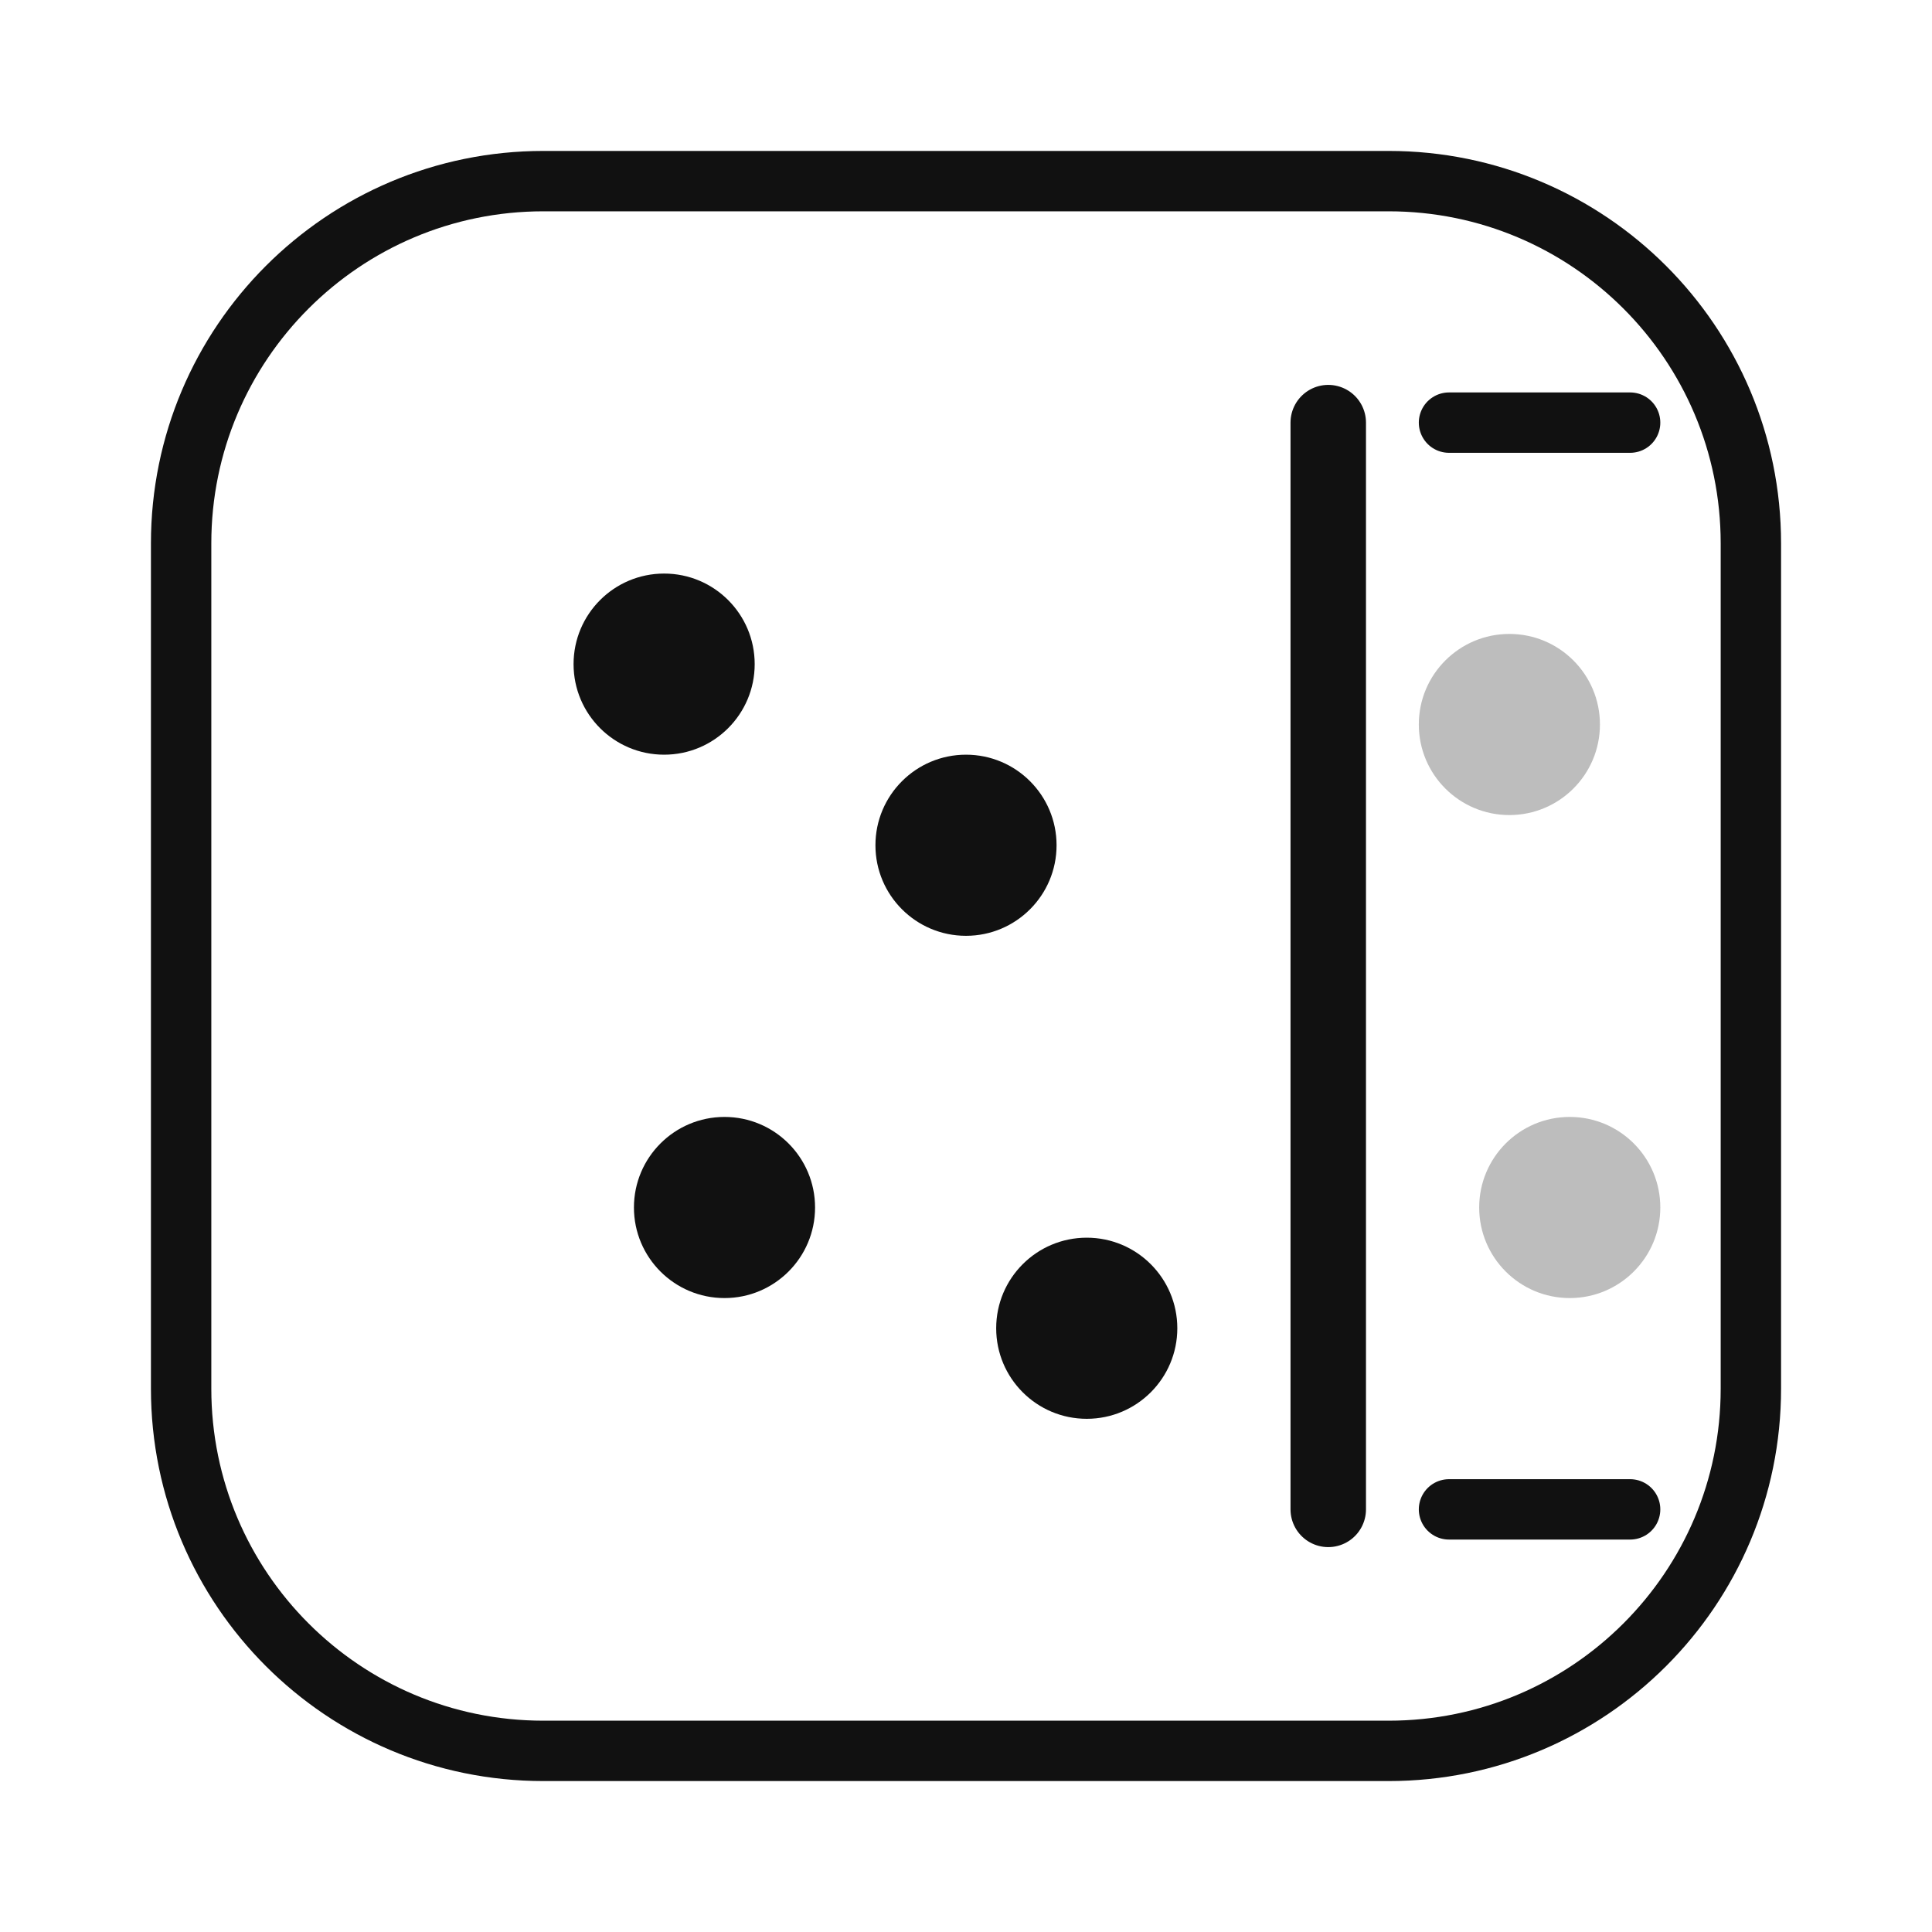
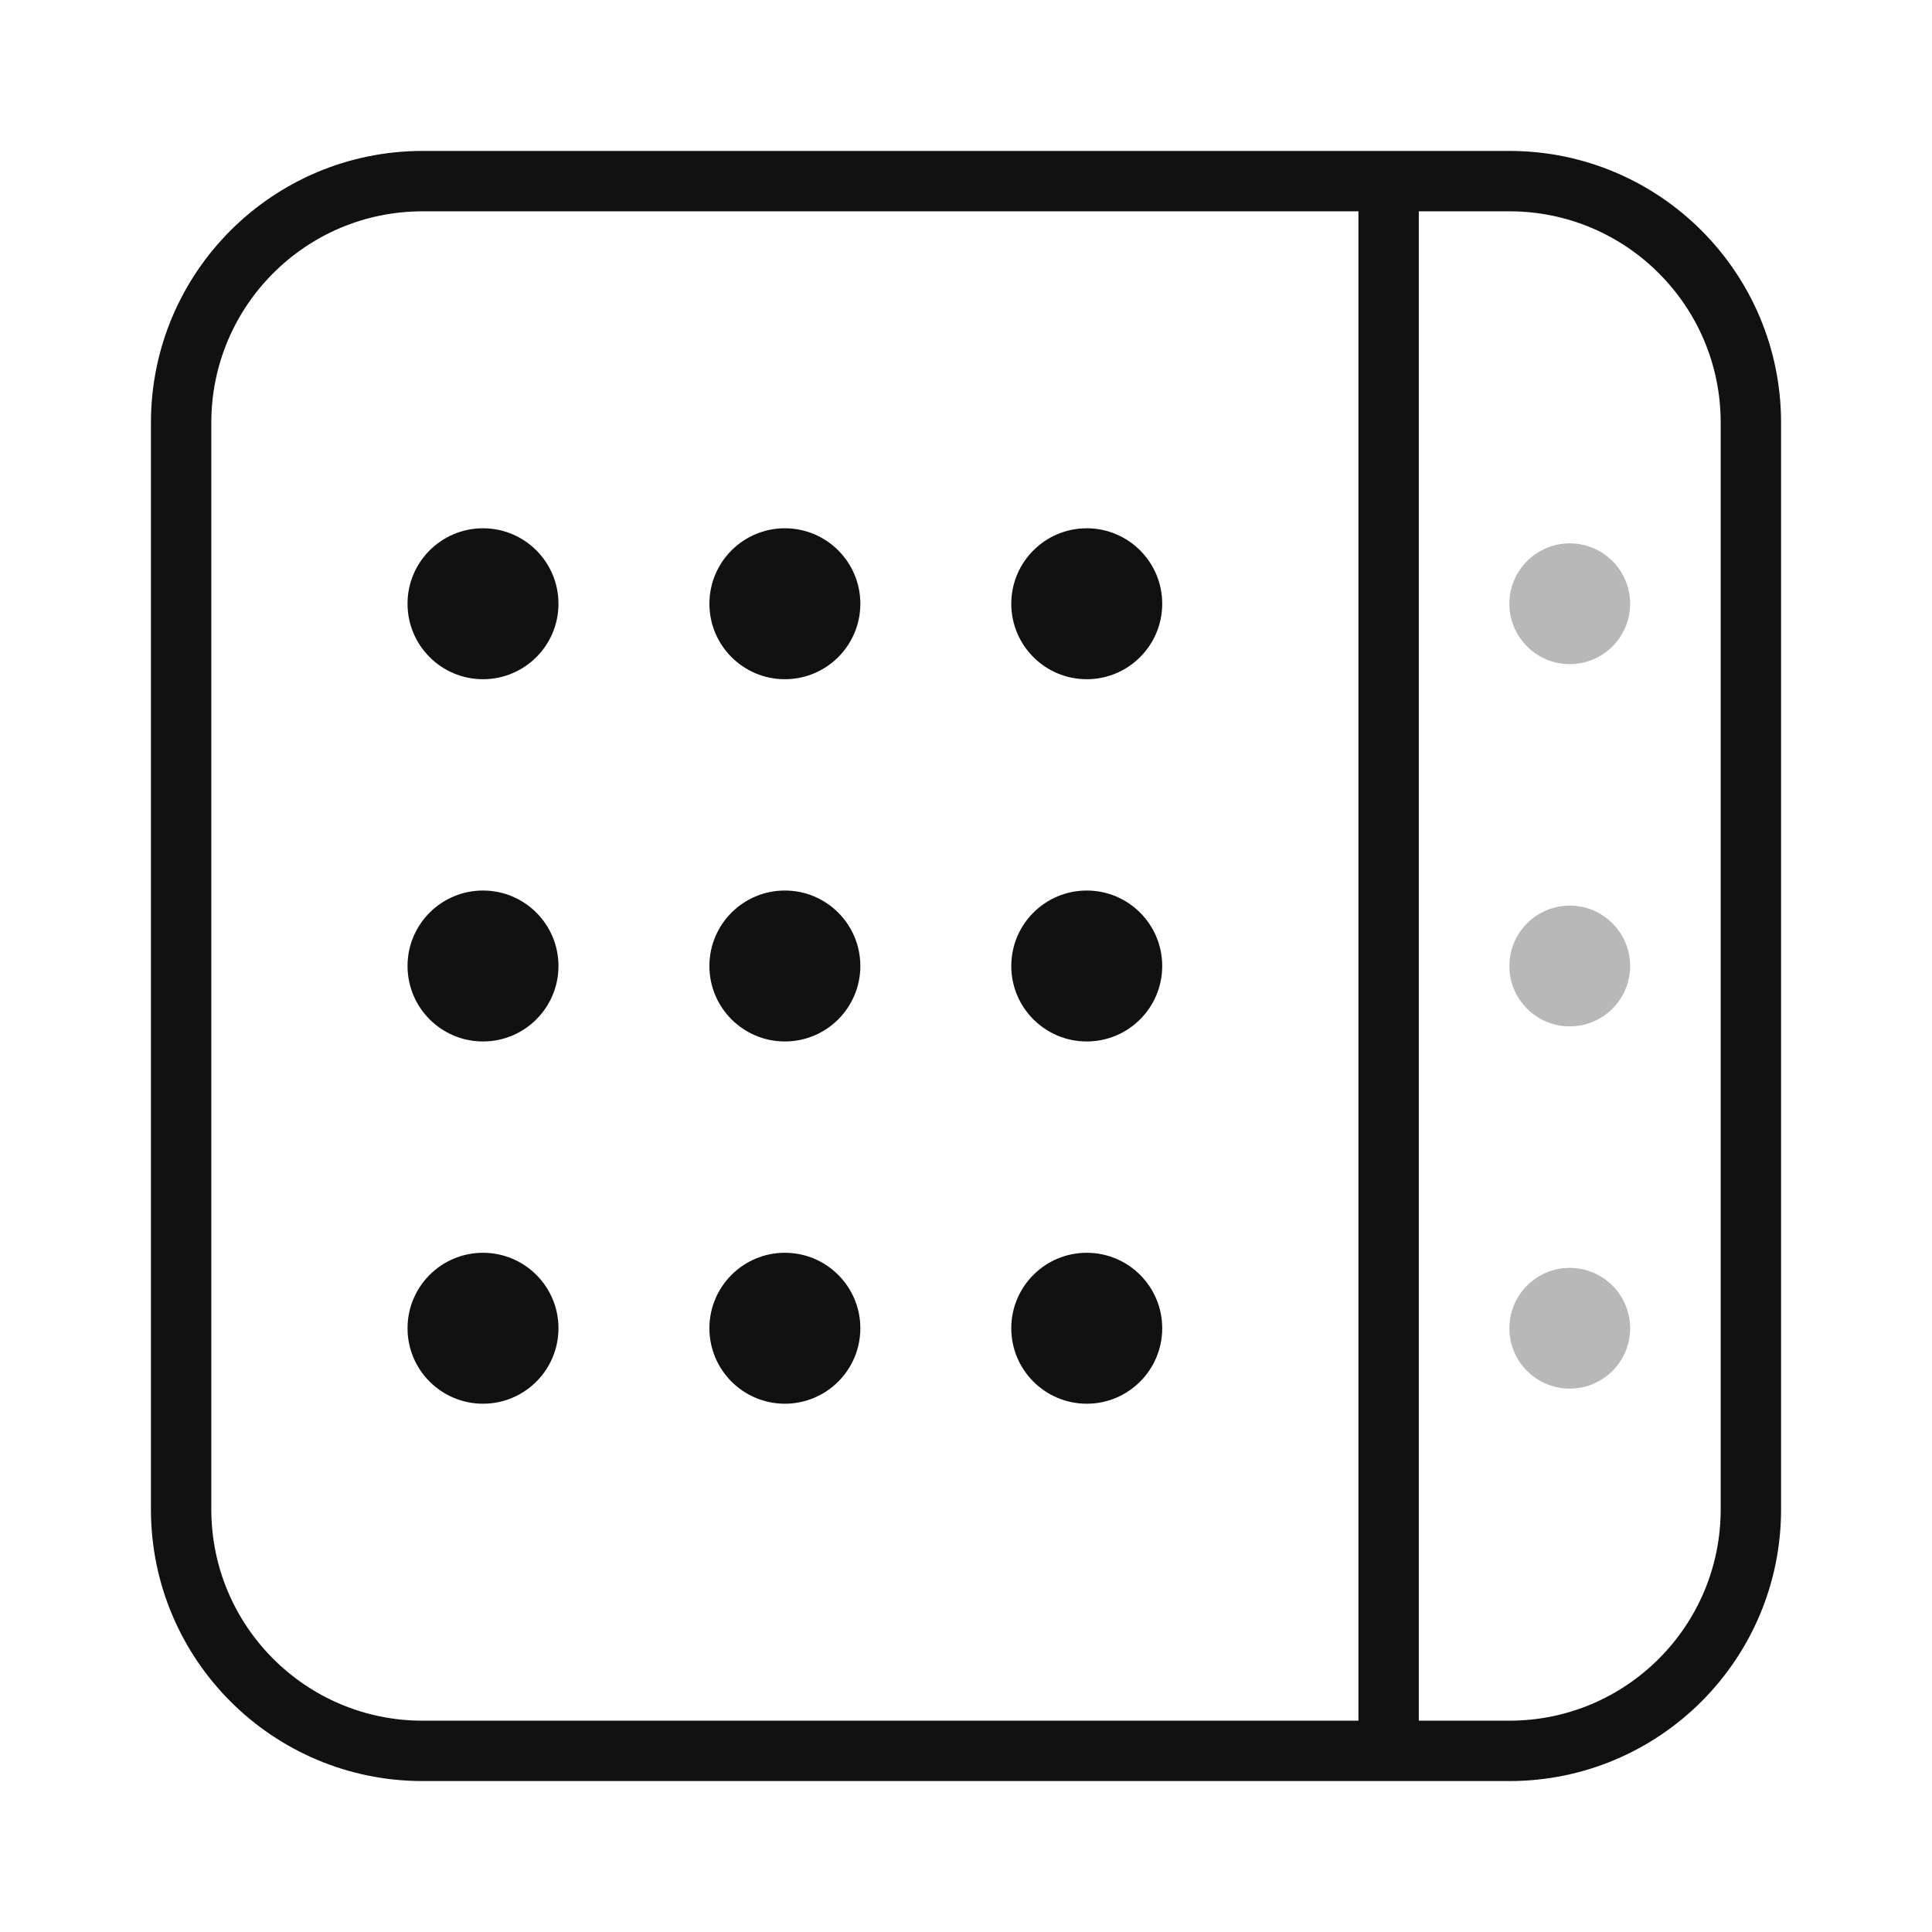
<svg xmlns="http://www.w3.org/2000/svg" viewBox="0 0 64 64" role="img" aria-label="EoC">
  <style>
    :root { color-scheme: light dark; color: #111; }
    @media (prefers-color-scheme: dark){ :root { color: #fff; } }
    .fg { fill: none; stroke: currentColor; }
    .dot { fill: currentColor; }
  </style>
-   <g transform="translate(6,6)" stroke-linecap="round" stroke-linejoin="round">
-     <rect x="0" y="0" width="52" height="52" rx="12" class="fg" stroke-width="2" />
-     <line x1="38" y1="8" x2="38" y2="44" class="fg" stroke-width="2.5" />
-     <circle cx="16" cy="16" r="3" class="dot" />
-     <circle cx="26" cy="22" r="3" class="dot" />
-     <circle cx="18" cy="34" r="3" class="dot" />
-     <circle cx="30" cy="38" r="3" class="dot" />
-     <circle cx="44" cy="18" r="3" class="dot" opacity=".28" />
-     <circle cx="46" cy="34" r="3" class="dot" opacity=".28" />
-     <path d="M42 8 h6 M42 44 h6" class="fg" stroke-width="2" />
+   <g transform="translate(6,6)">
+     <rect x="0" y="0" width="52" height="52" rx="8" class="fg" stroke-width="2" />
+     <line x1="40" y1="0" x2="40" y2="52" class="fg" stroke-width="2" />
+     <g transform="translate(10, 14)">
+       <circle cx="0" cy="0" r="2.5" class="dot" />
+       <circle cx="10" cy="0" r="2.5" class="dot" />
+       <circle cx="20" cy="0" r="2.5" class="dot" />
+       <circle cx="0" cy="12" r="2.5" class="dot" />
+       <circle cx="10" cy="12" r="2.5" class="dot" />
+       <circle cx="20" cy="12" r="2.5" class="dot" />
+       <circle cx="0" cy="24" r="2.5" class="dot" />
+       <circle cx="10" cy="24" r="2.5" class="dot" />
+       <circle cx="20" cy="24" r="2.5" class="dot" />
+     </g>
+     <circle cx="46" cy="14" r="2" class="dot" opacity="0.3" />
+     <circle cx="46" cy="26" r="2" class="dot" opacity="0.3" />
+     <circle cx="46" cy="38" r="2" class="dot" opacity="0.3" />
  </g>
</svg>
